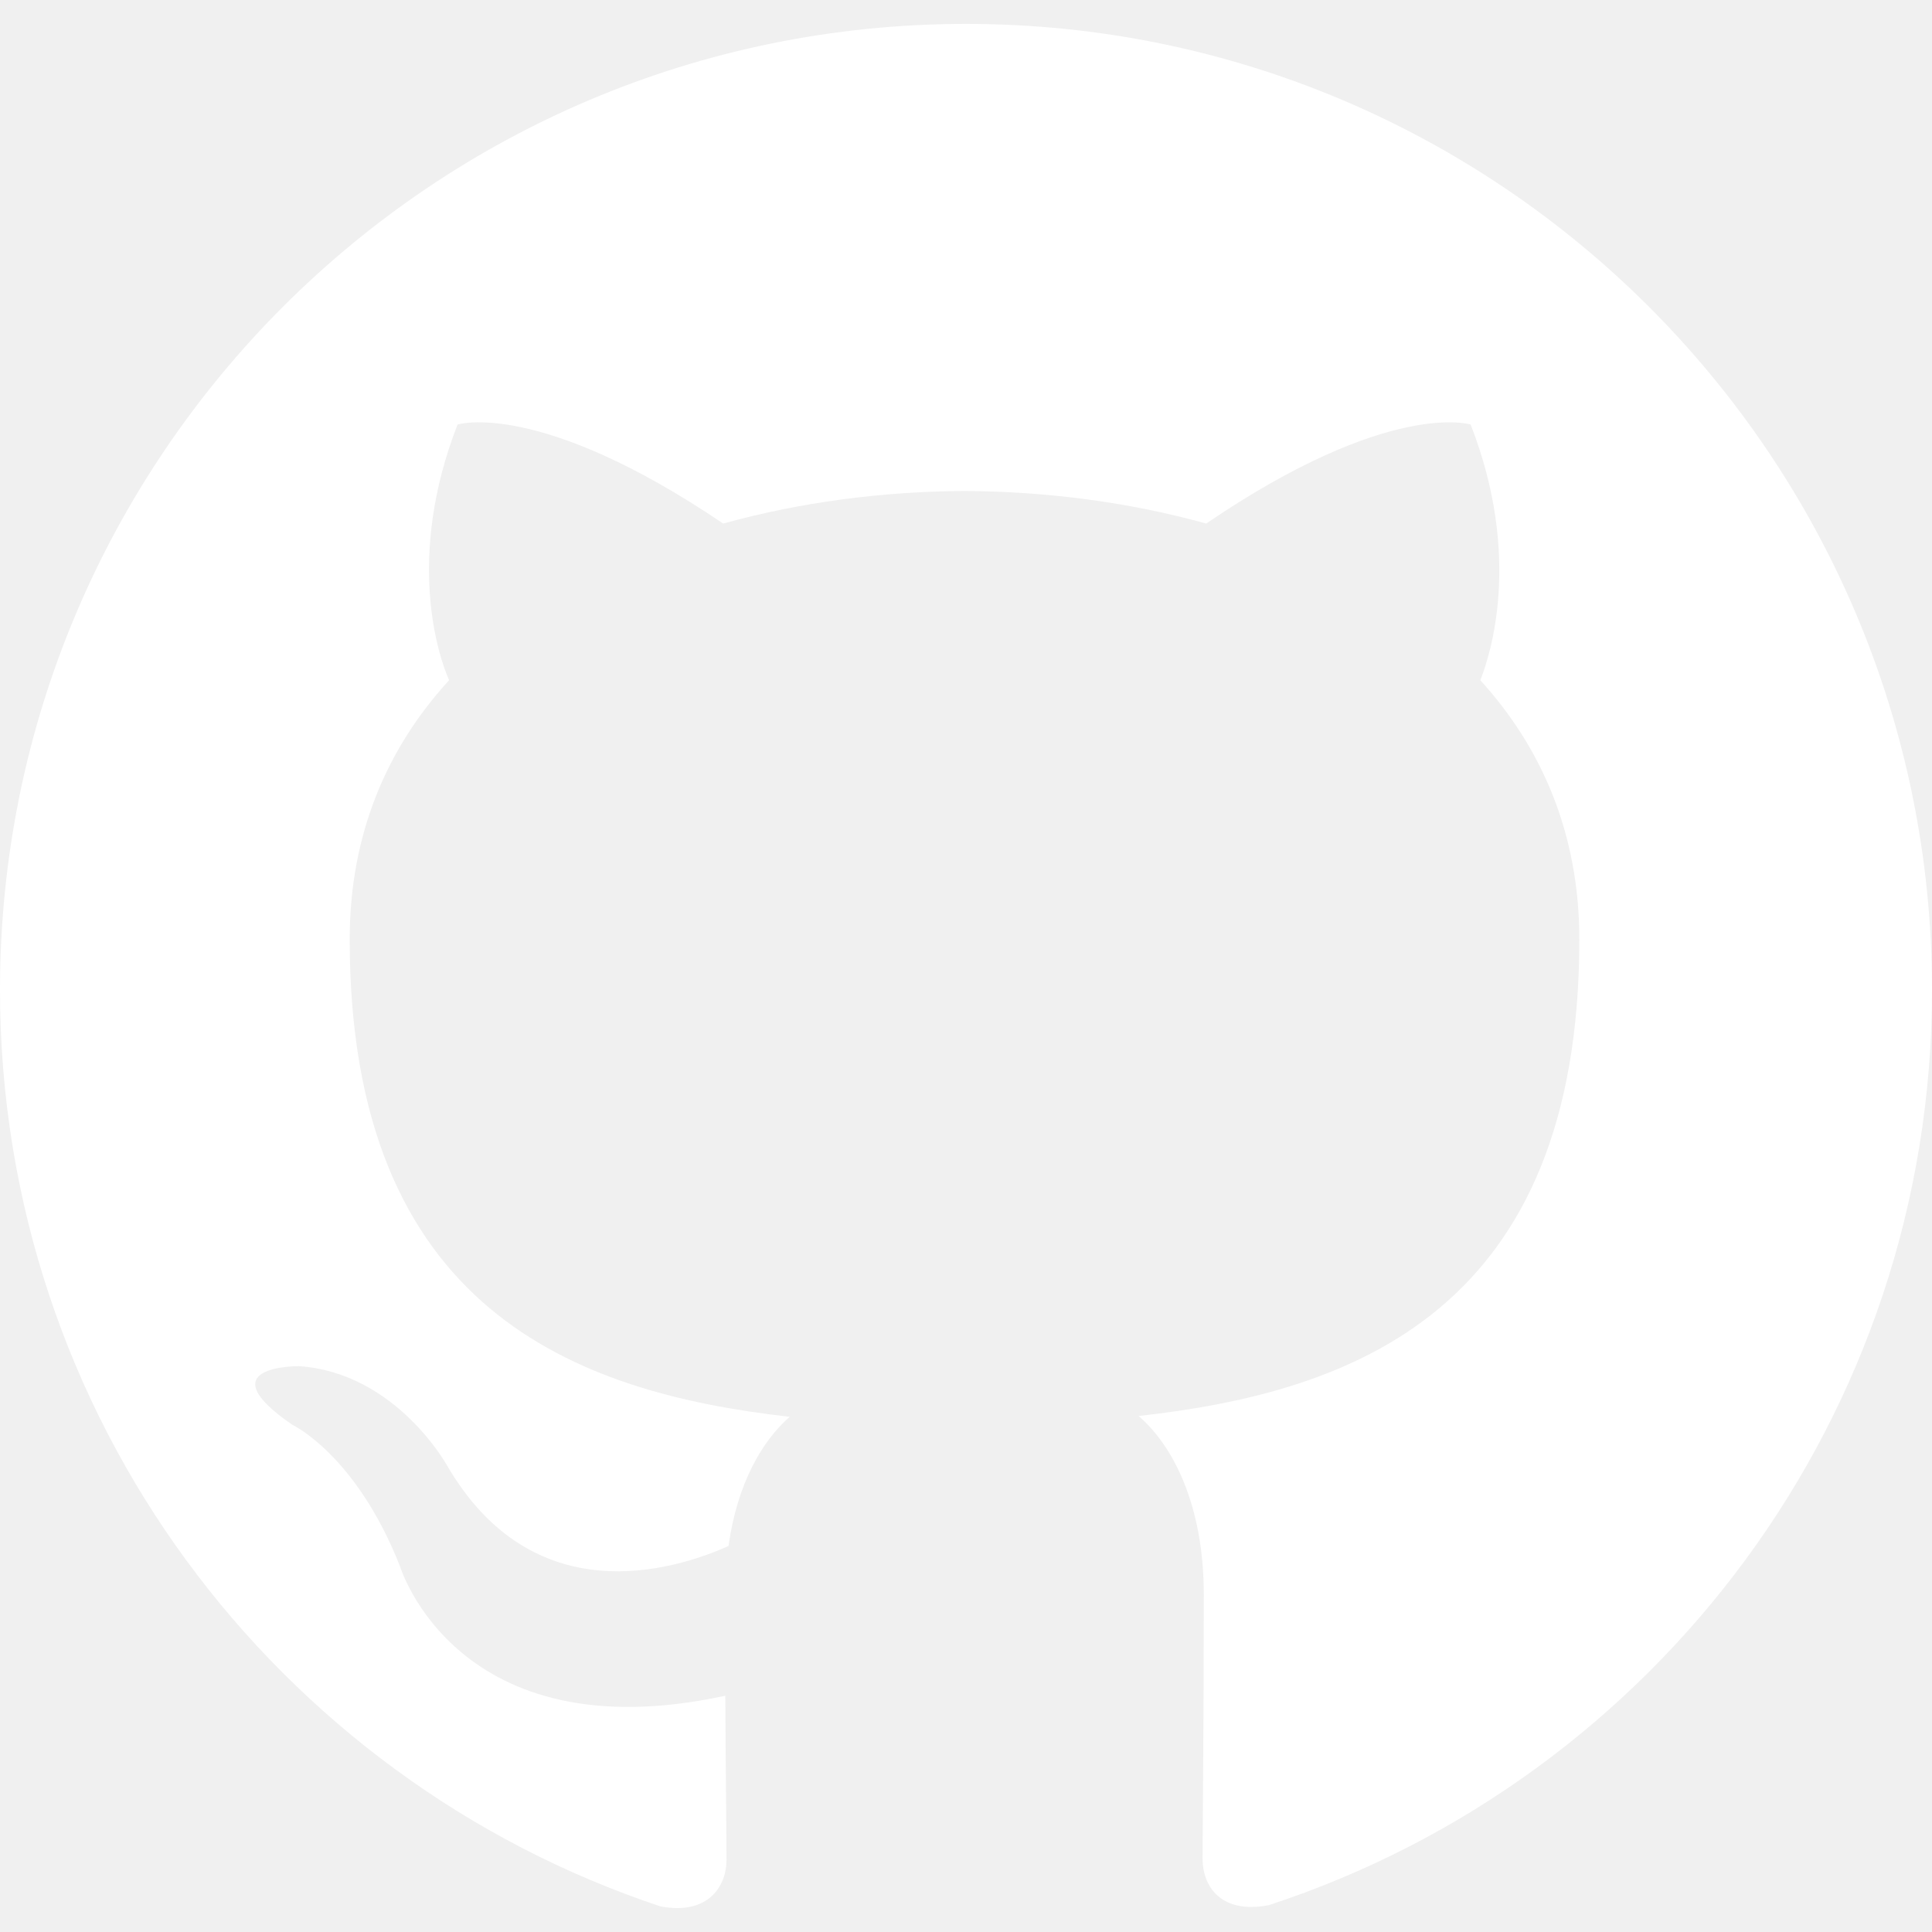
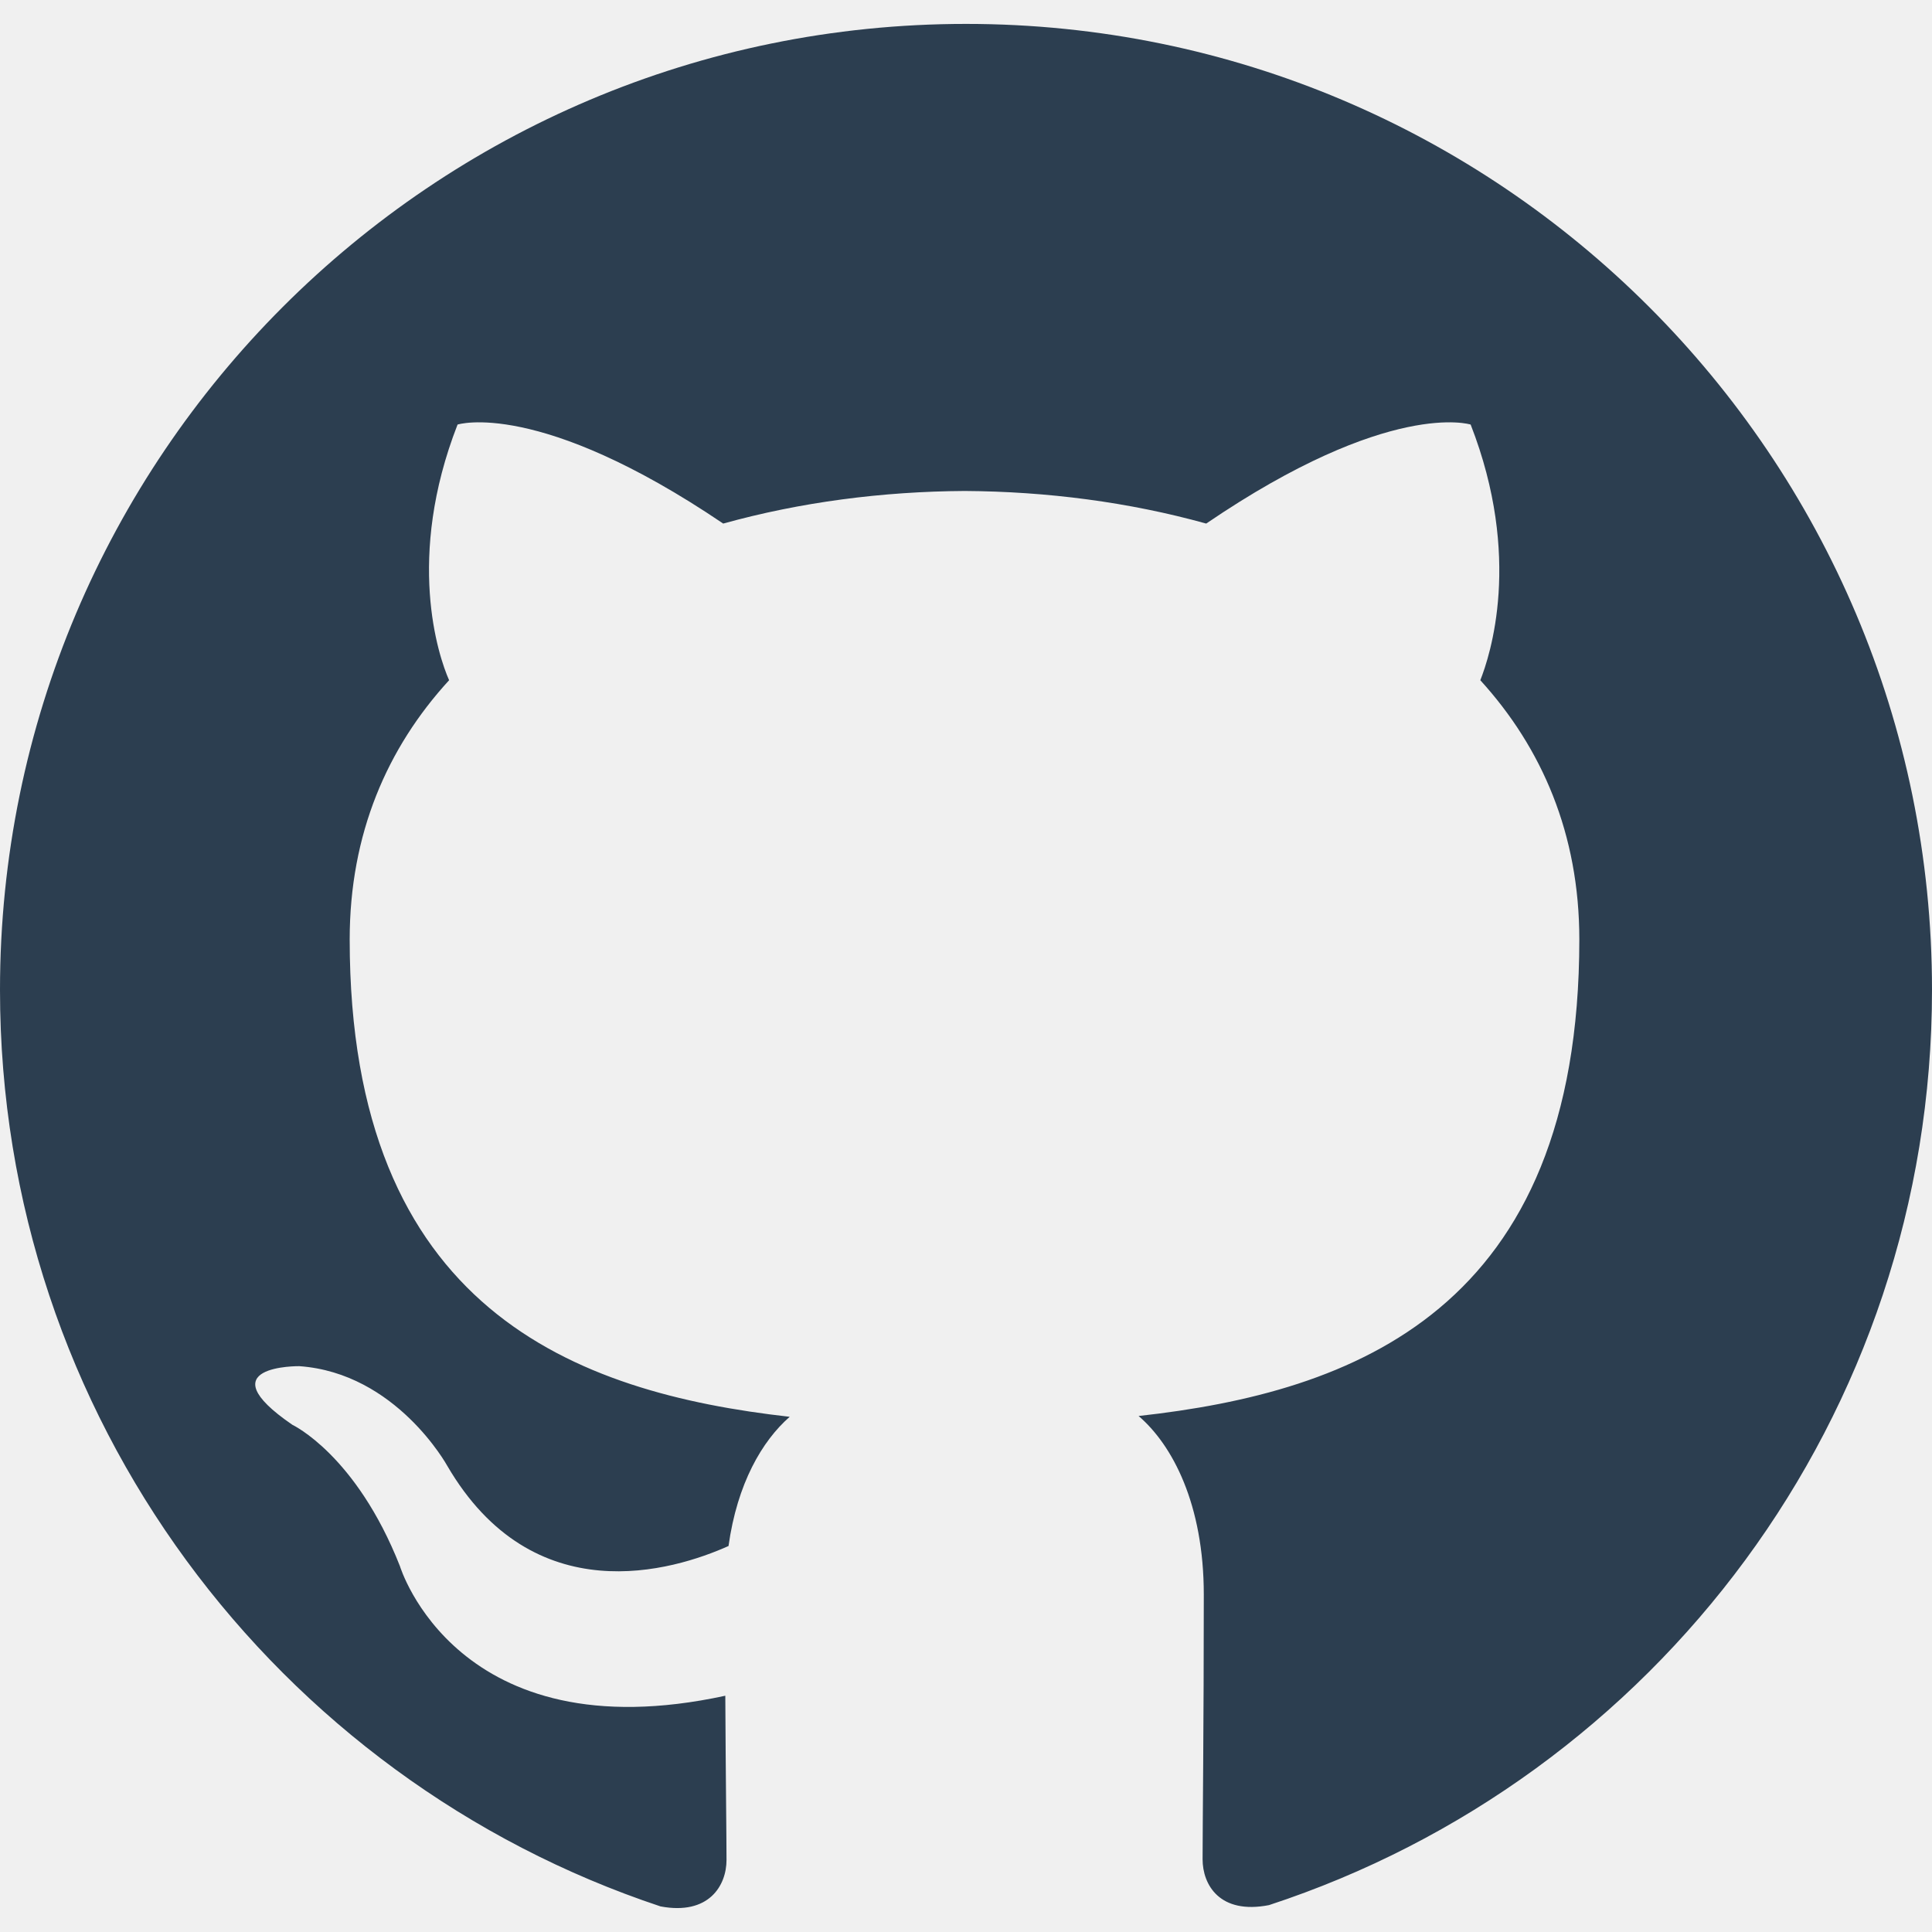
<svg xmlns="http://www.w3.org/2000/svg" viewBox="0 0 24 24">
-   <path fill="#fff" d="M12 .297c-6.63 0-12 5.373-12 12 0 5.303 3.438 9.8 8.205 11.385.6.113.82-.258.82-.577 0-.285-.01-1.04-.015-2.04-3.338.724-4.042-1.61-4.042-1.61C4.422 18.07 3.633 17.7 3.633 17.7c-1.087-.744.084-.729.084-.729 1.205.084 1.838 1.236 1.838 1.236 1.07 1.835 2.809 1.305 3.495.998.108-.776.417-1.305.76-1.605-2.665-.3-5.466-1.332-5.466-5.93 0-1.31.465-2.38 1.235-3.22-.135-.303-.54-1.523.105-3.176 0 0 1.005-.322 3.3 1.23.96-.267 1.98-.399 3-.405 1.02.006 2.04.138 3 .405 2.28-1.552 3.285-1.23 3.285-1.23.645 1.653.24 2.873.12 3.176.765.84 1.23 1.91 1.23 3.22 0 4.61-2.805 5.625-5.475 5.92.42.36.81 1.096.81 2.22 0 1.606-.015 2.896-.015 3.286 0 .315.21.69.825.57C20.565 22.092 24 17.592 24 12.297c0-6.627-5.373-12-12-12" />
+   <path fill="#2c3e50" d="M12 .297c-6.63 0-12 5.373-12 12 0 5.303 3.438 9.8 8.205 11.385.6.113.82-.258.82-.577 0-.285-.01-1.04-.015-2.04-3.338.724-4.042-1.61-4.042-1.61C4.422 18.07 3.633 17.7 3.633 17.7c-1.087-.744.084-.729.084-.729 1.205.084 1.838 1.236 1.838 1.236 1.07 1.835 2.809 1.305 3.495.998.108-.776.417-1.305.76-1.605-2.665-.3-5.466-1.332-5.466-5.93 0-1.31.465-2.38 1.235-3.22-.135-.303-.54-1.523.105-3.176 0 0 1.005-.322 3.3 1.23.96-.267 1.98-.399 3-.405 1.02.006 2.04.138 3 .405 2.28-1.552 3.285-1.23 3.285-1.23.645 1.653.24 2.873.12 3.176.765.84 1.23 1.91 1.23 3.22 0 4.61-2.805 5.625-5.475 5.92.42.36.81 1.096.81 2.22 0 1.606-.015 2.896-.015 3.286 0 .315.21.69.825.57C20.565 22.092 24 17.592 24 12.297c0-6.627-5.373-12-12-12" />
</svg>
